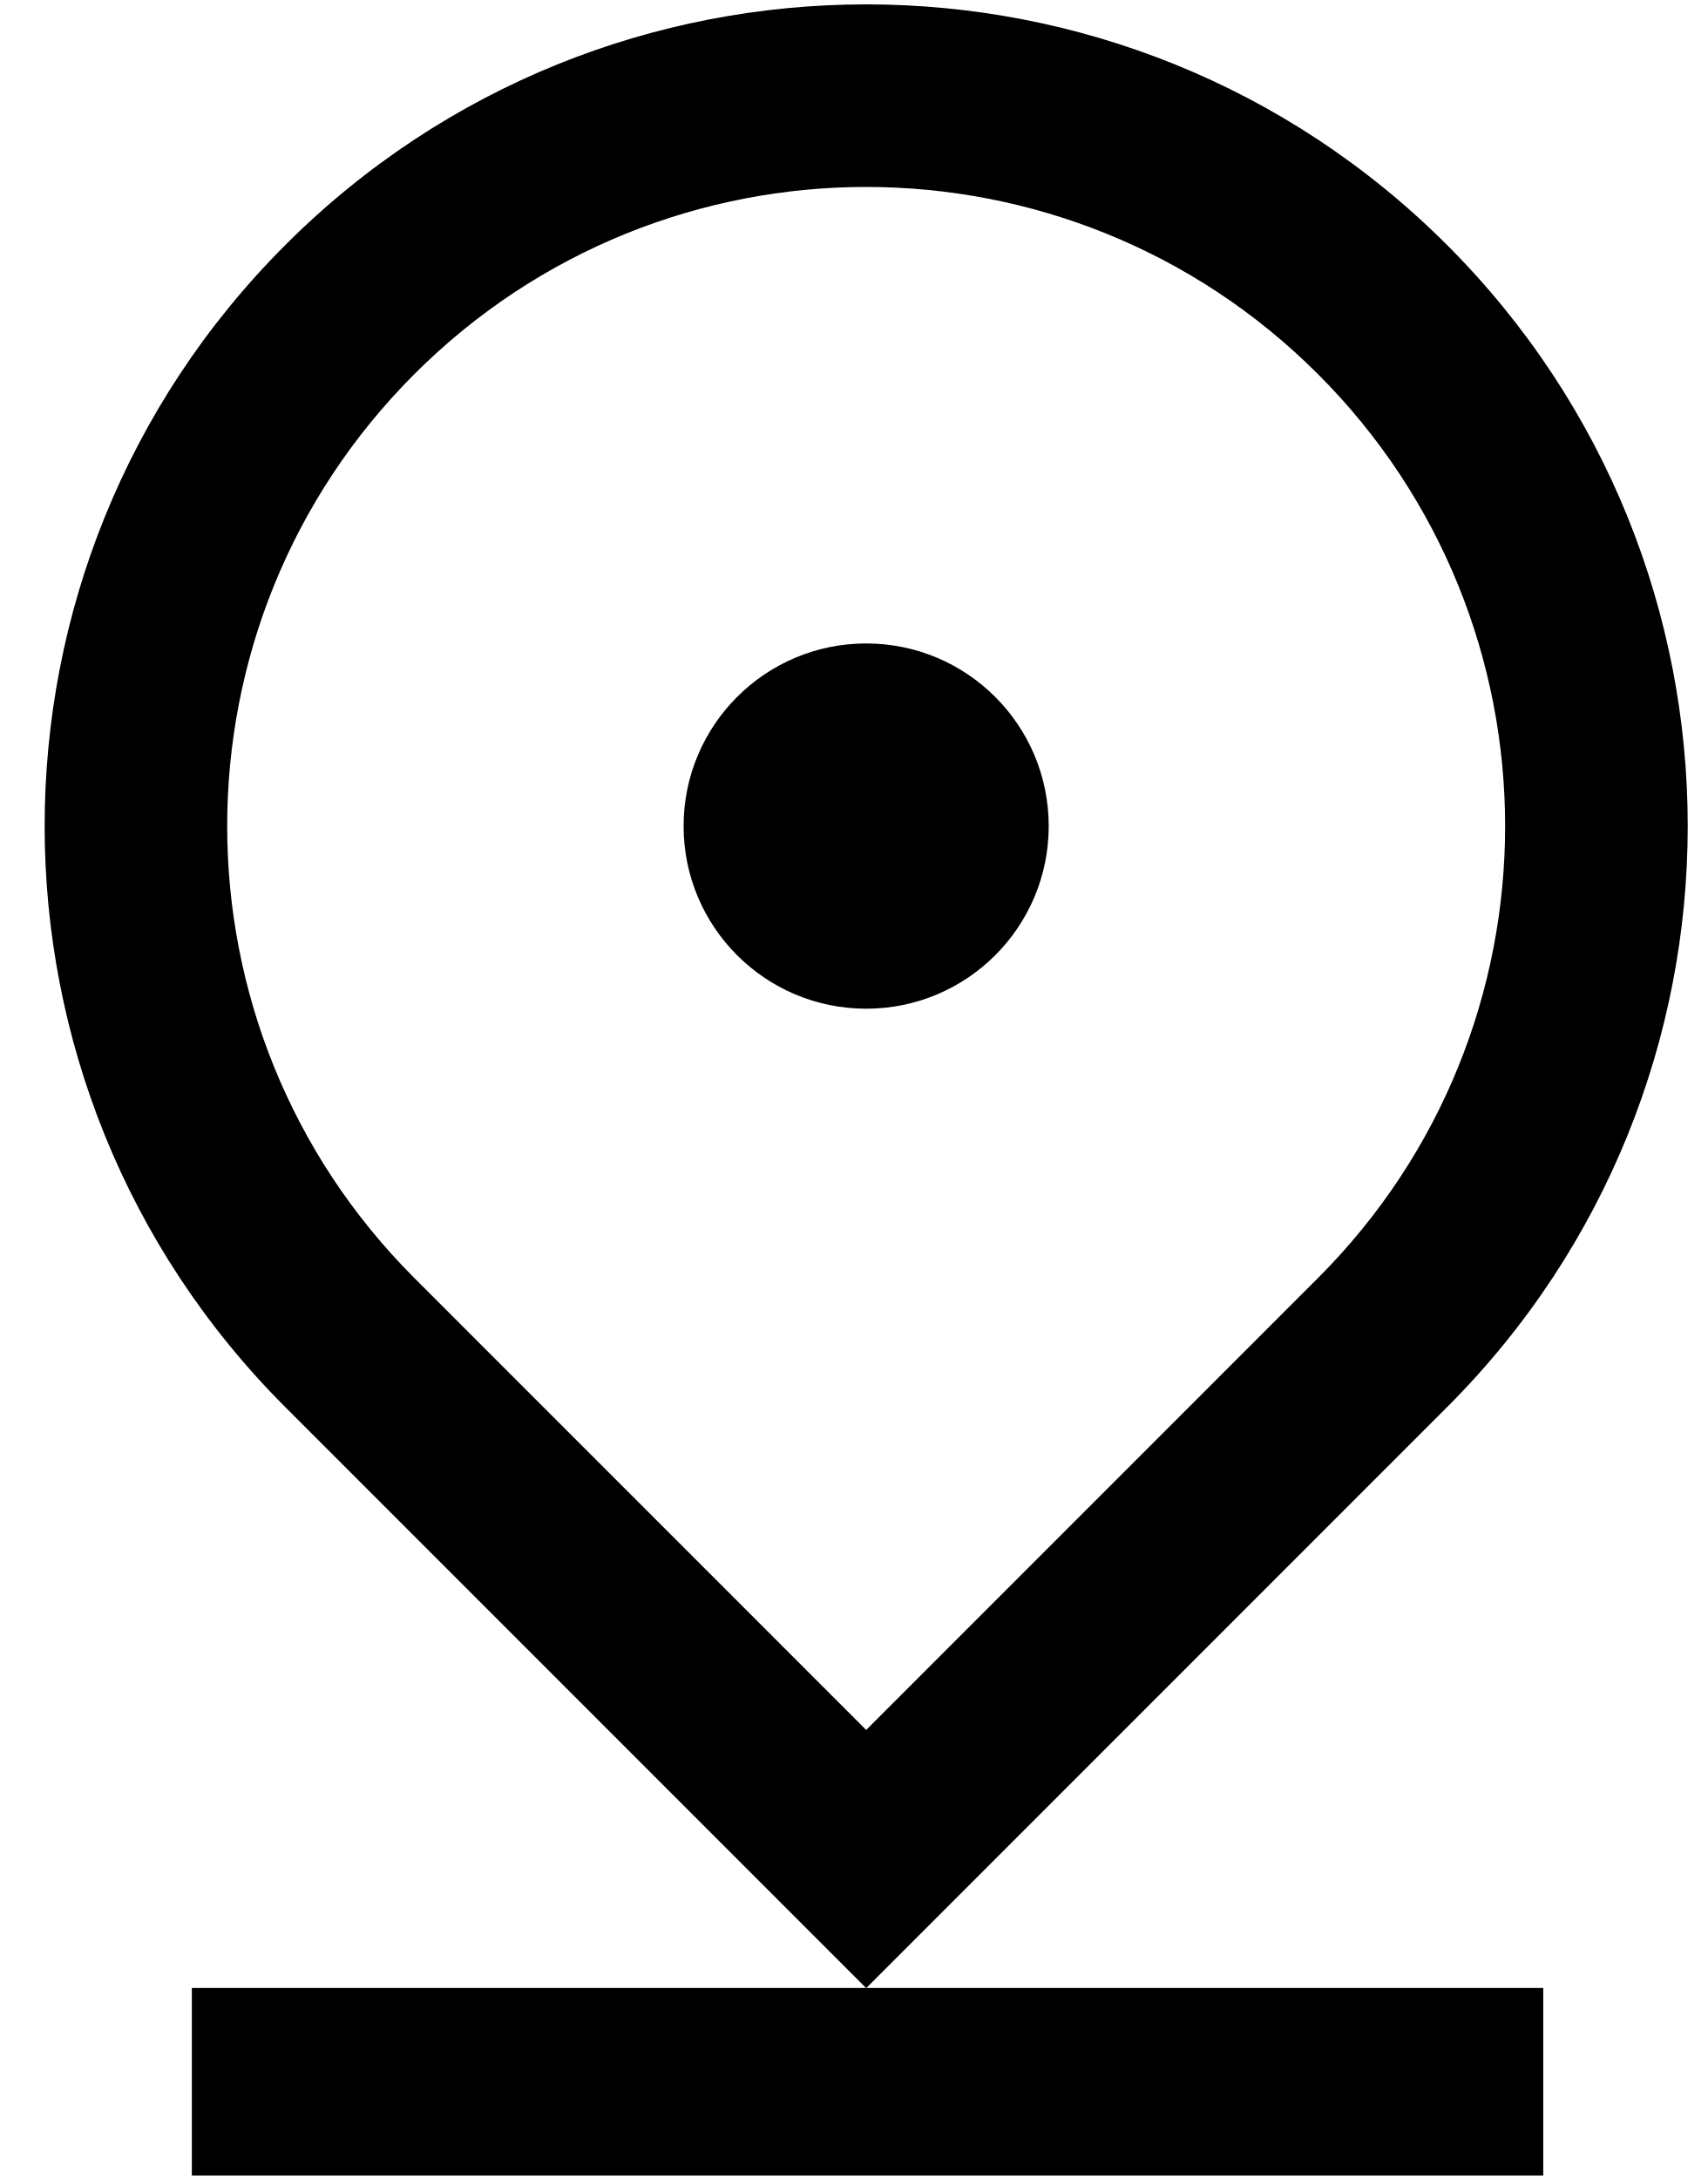
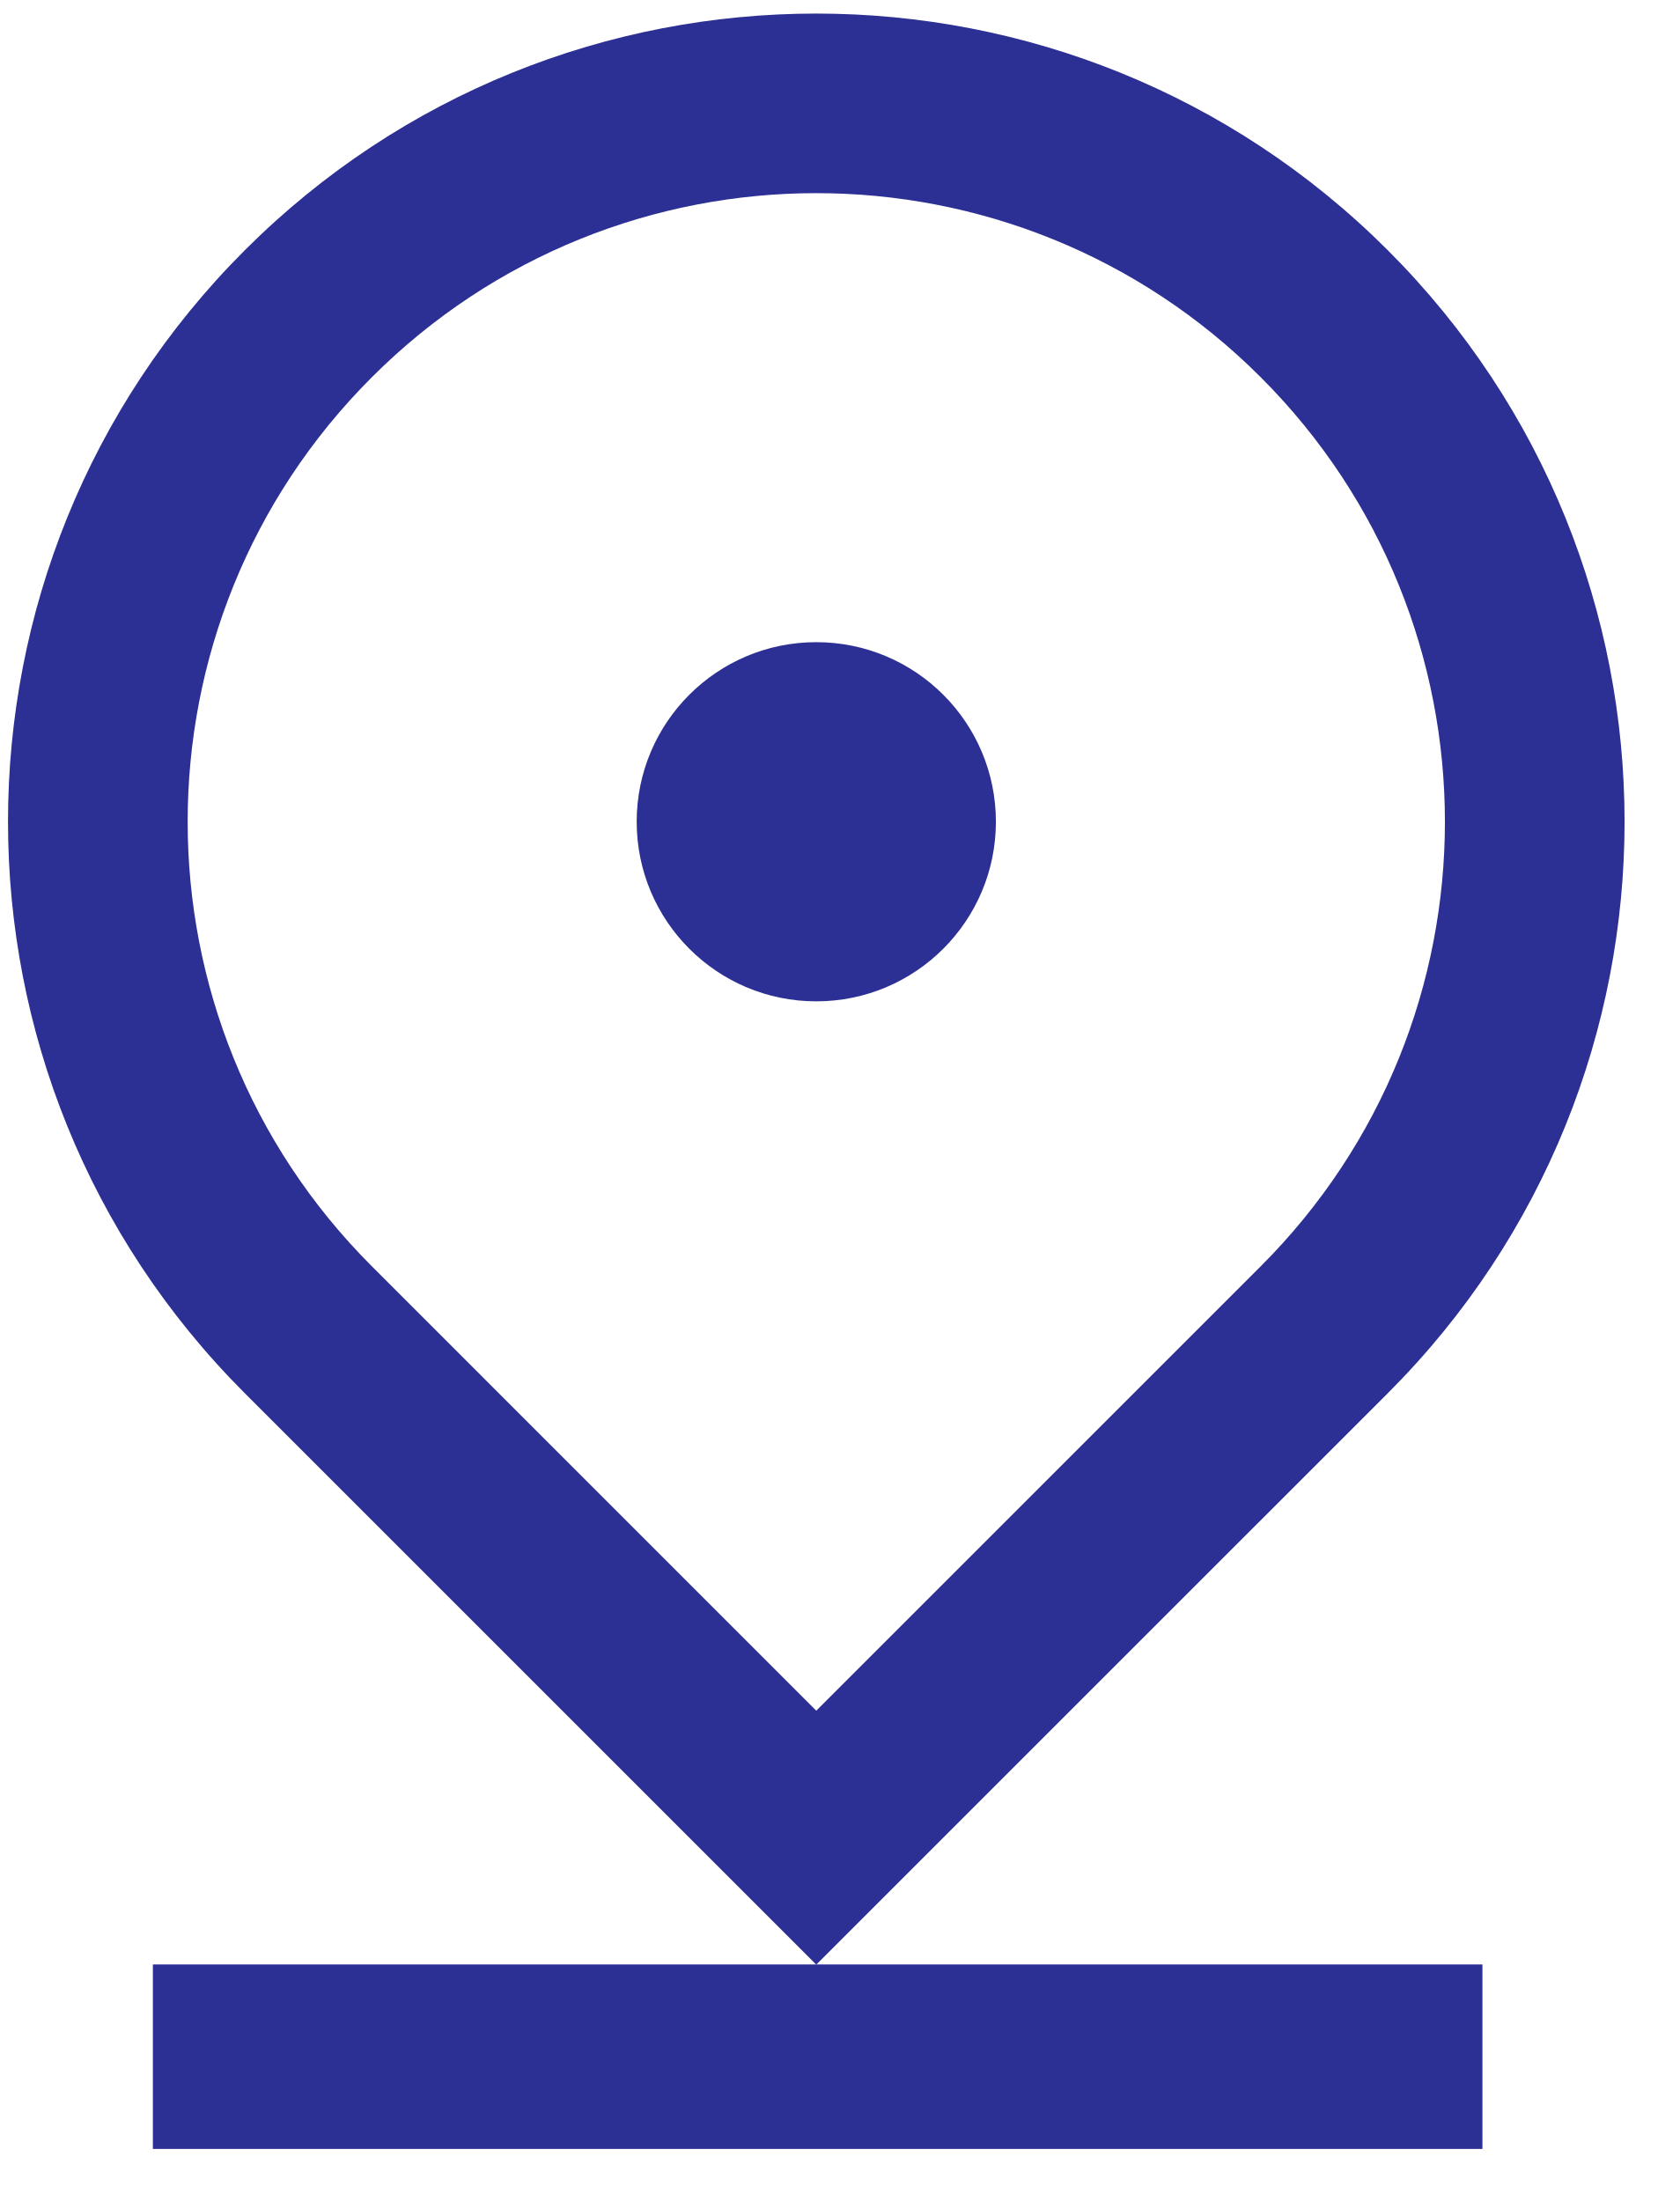
- <svg xmlns="http://www.w3.org/2000/svg" width="29" height="37" viewBox="0 0 29 37" fill="none">
-   <path d="M14.711 33.759L4.845 23.893C-0.604 18.444 -0.604 9.61 4.845 4.161C10.293 -1.288 19.128 -1.288 24.577 4.161C30.026 9.61 30.026 18.444 24.577 23.893L14.711 33.759ZM22.384 21.701C26.622 17.463 26.622 10.591 22.384 6.353C18.146 2.115 11.275 2.115 7.037 6.353C2.799 10.591 2.799 17.463 7.037 21.701L14.711 29.375L22.384 21.701ZM14.711 17.128C12.998 17.128 11.61 15.74 11.61 14.027C11.61 12.315 12.998 10.926 14.711 10.926C16.423 10.926 17.811 12.315 17.811 14.027C17.811 15.74 16.423 17.128 14.711 17.128Z" fill="black" />
-   <rect x="3.258" y="33.756" width="22.952" height="3.185" fill="black" />
+ <svg xmlns="http://www.w3.org/2000/svg" width="29" height="38" viewBox="0 0 29 38" fill="none">
+   <path d="M14.091 33.919L4.225 24.053C-1.224 18.604 -1.224 9.77 4.225 4.321C9.674 -1.128 18.509 -1.128 23.958 4.321C29.407 9.77 29.407 18.604 23.958 24.053L14.091 33.919ZM21.765 21.861C26.003 17.623 26.003 10.752 21.765 6.514C17.527 2.275 10.656 2.275 6.418 6.514C2.18 10.752 2.18 17.623 6.418 21.861L14.091 29.535L21.765 21.861ZM14.091 17.288C12.379 17.288 10.991 15.9 10.991 14.187C10.991 12.475 12.379 11.087 14.091 11.087C15.804 11.087 17.192 12.475 17.192 14.187C17.192 15.9 15.804 17.288 14.091 17.288Z" fill="#2C2F93" />
+   <rect x="2.639" y="33.916" width="22.952" height="3.185" fill="#2C2F93" />
</svg>
